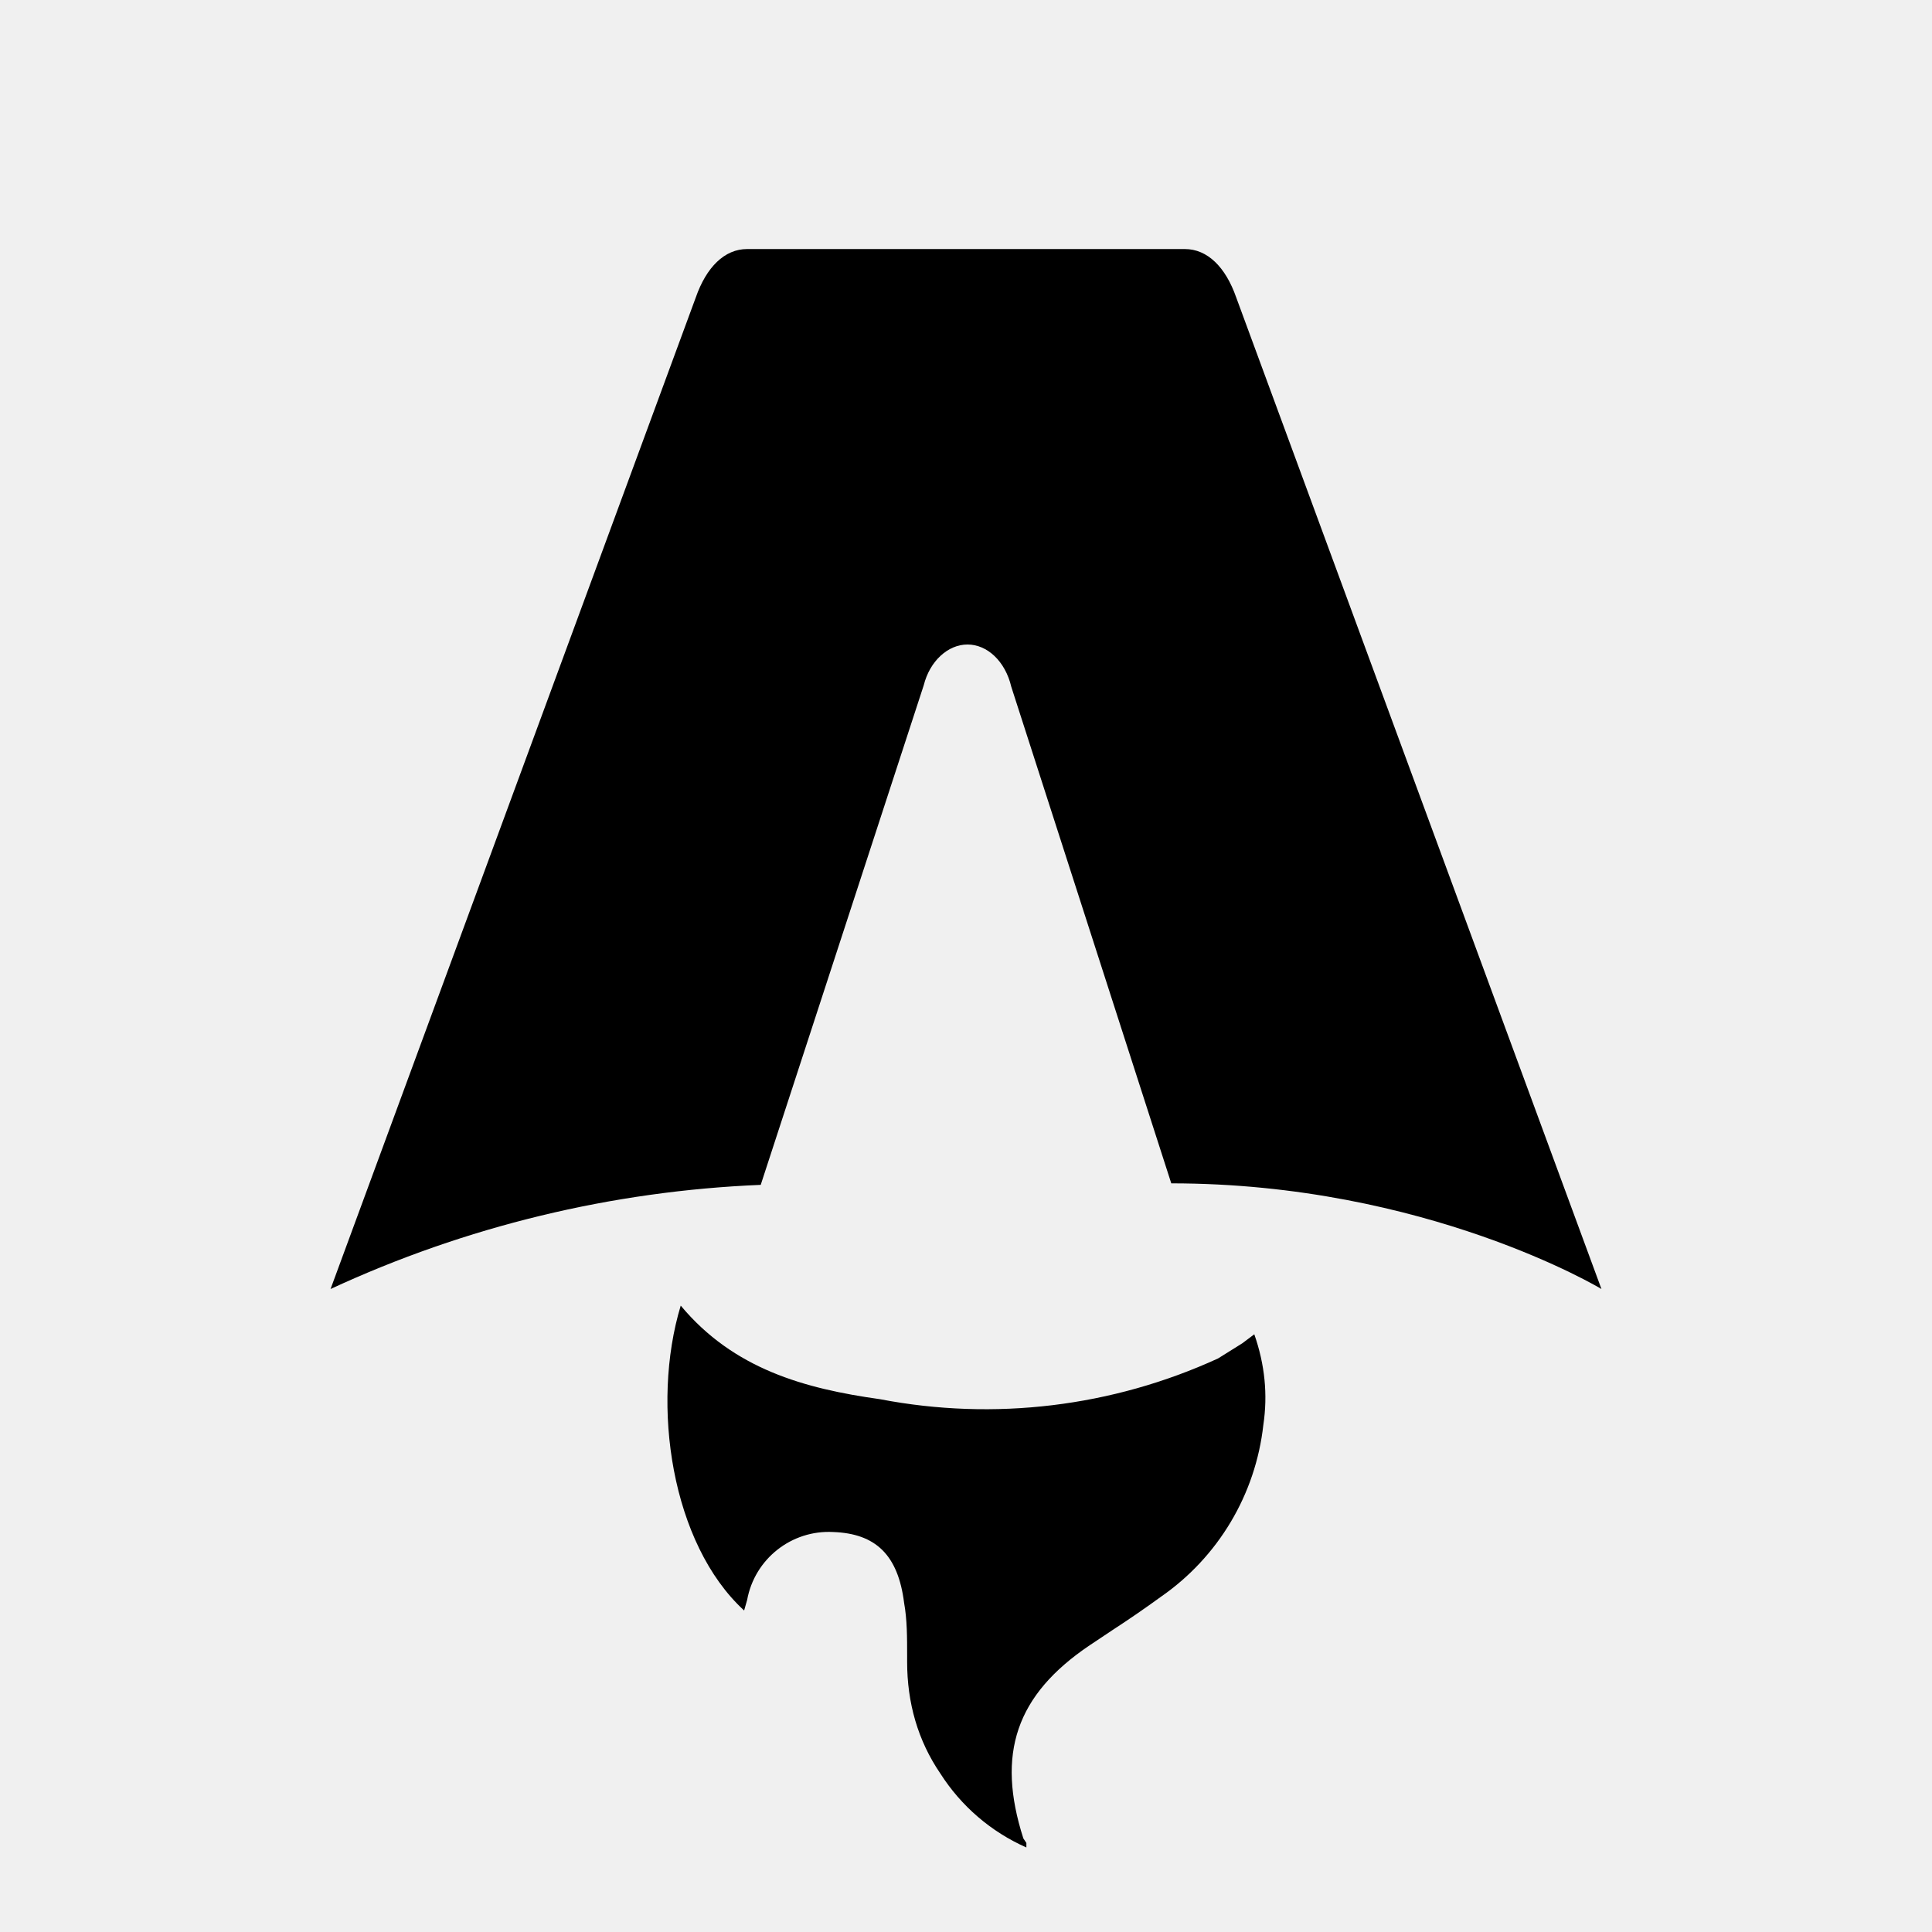
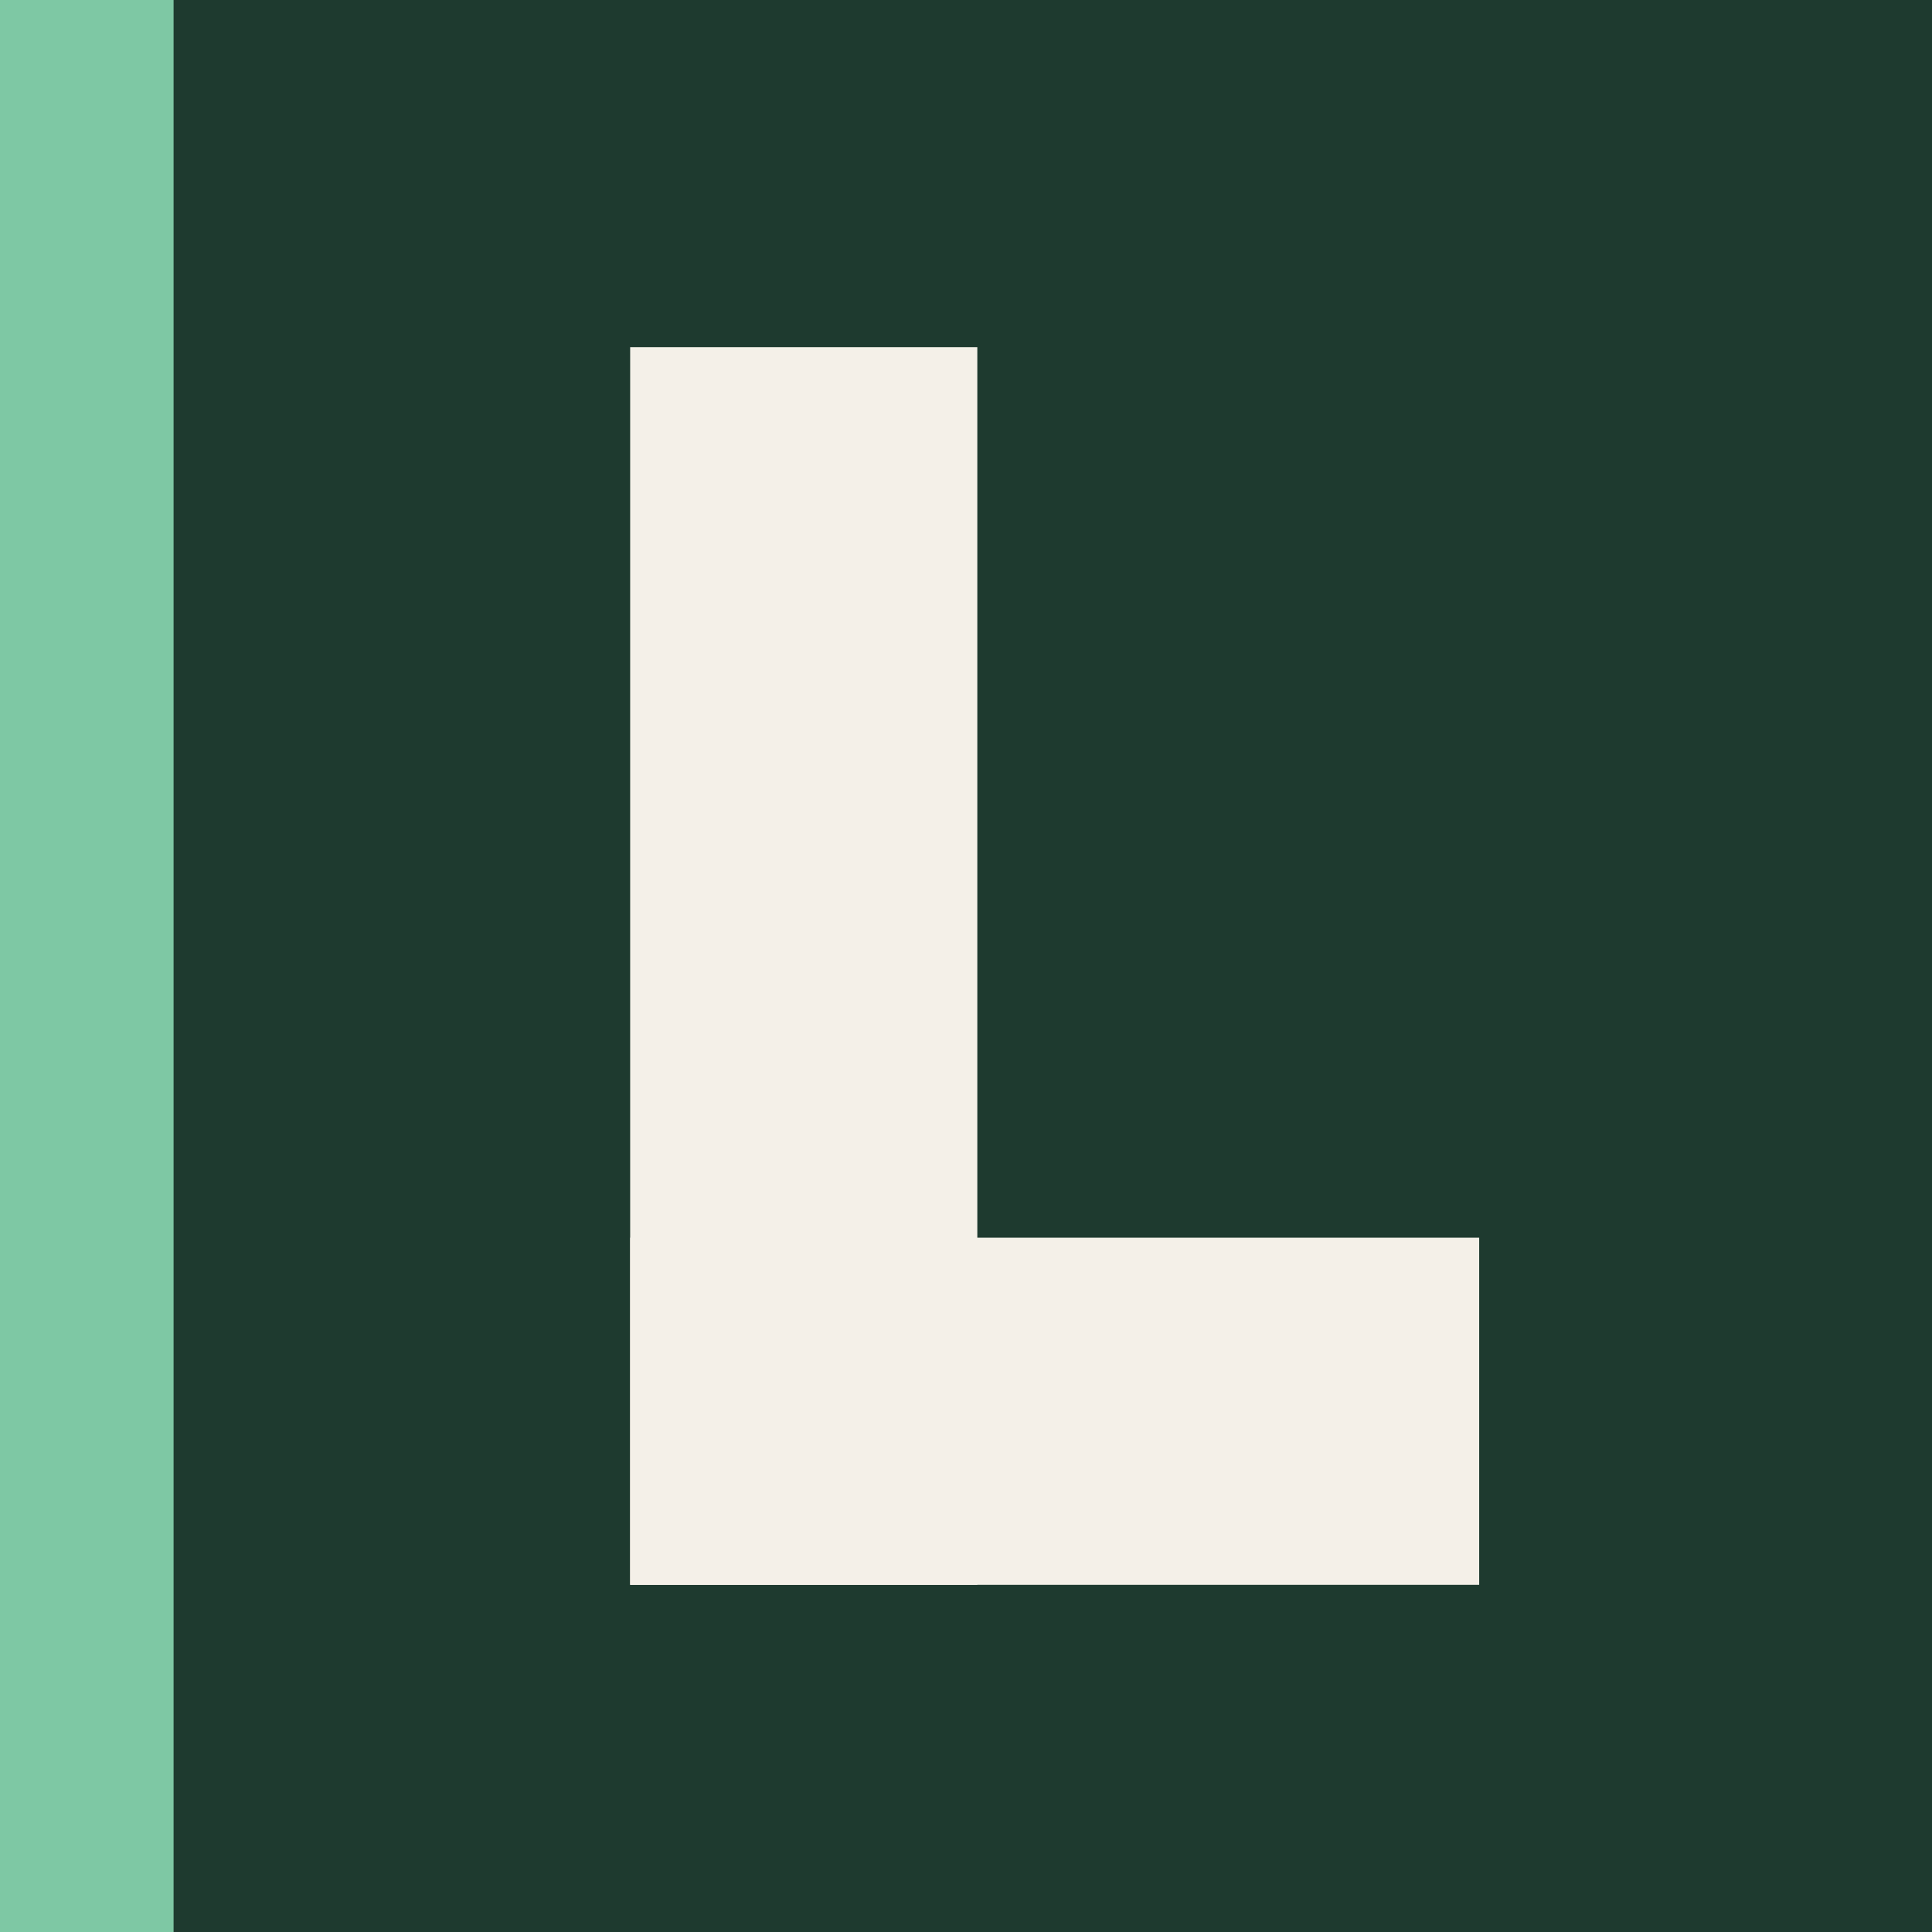
- <svg xmlns="http://www.w3.org/2000/svg" fill="none" viewBox="0 0 128 128">
-   <path d="M50.4 78.5a75.1 75.1 0 0 0-28.5 6.9l24.2-65.7c.7-2 1.9-3.2 3.4-3.2h29c1.5 0 2.7 1.2 3.4 3.2l24.2 65.7s-11.6-7-28.5-7L67 45.5c-.4-1.7-1.6-2.8-2.9-2.8-1.3 0-2.5 1.1-2.9 2.7L50.4 78.5Zm-1.1 28.2Zm-4.2-20.2c-2 6.6-.6 15.8 4.2 20.2a17.5 17.5 0 0 1 .2-.7 5.5 5.5 0 0 1 5.7-4.5c2.8.1 4.3 1.5 4.7 4.7.2 1.1.2 2.3.2 3.5v.4c0 2.7.7 5.2 2.2 7.4a13 13 0 0 0 5.7 4.9v-.3l-.2-.3c-1.8-5.6-.5-9.5 4.4-12.8l1.5-1a73 73 0 0 0 3.2-2.2 16 16 0 0 0 6.8-11.4c.3-2 .1-4-.6-6l-.8.6-1.6 1a37 37 0 0 1-22.4 2.7c-5-.7-9.7-2-13.2-6.2Z" />
-   <style>
-         path { fill: #000; }
-         @media (prefers-color-scheme: dark) {
-             path { fill: #FFF; }
-         }
-     </style>
+ <svg xmlns="http://www.w3.org/2000/svg" viewBox="0 0 512 512">
+   <rect width="512" height="512" fill="#1E3A2F" />
+   <rect x="0" y="0" width="46" height="512" fill="#7EC8A4" />
+   <rect x="167" y="92" width="92" height="328" fill="#F4F0E8" />
+   <rect x="167" y="328" width="225" height="92" fill="#F4F0E8" />
</svg>
